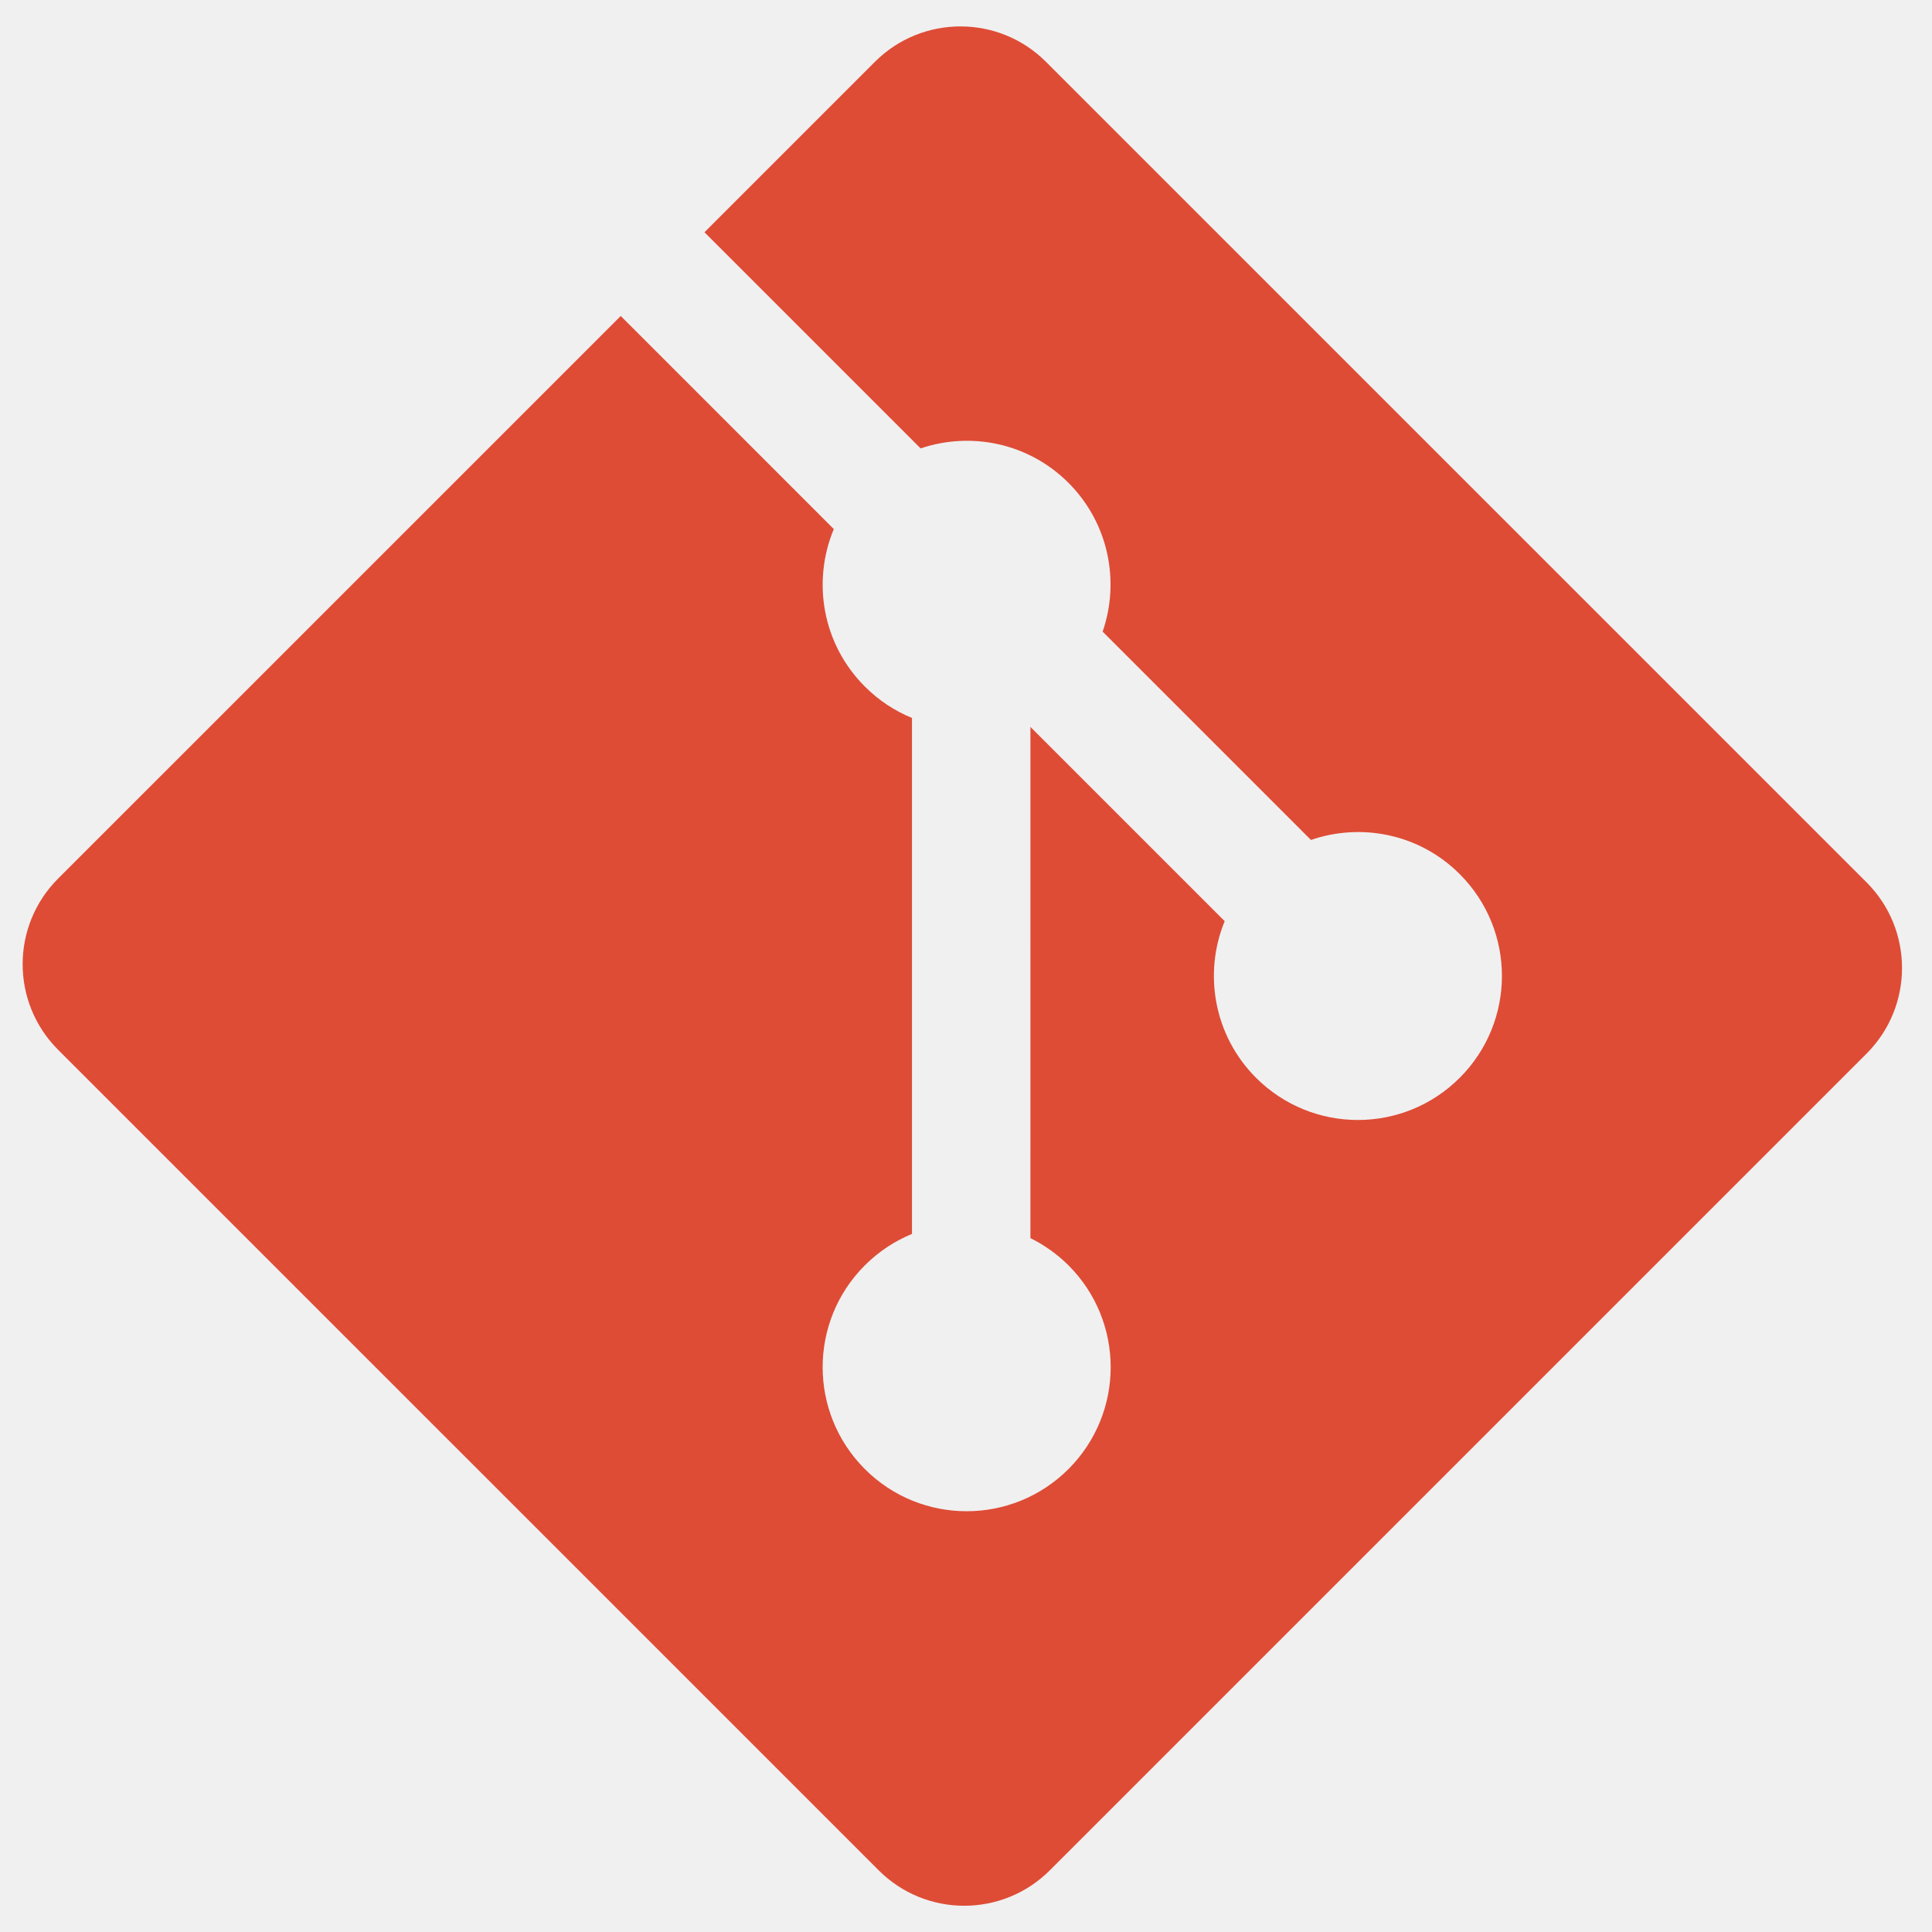
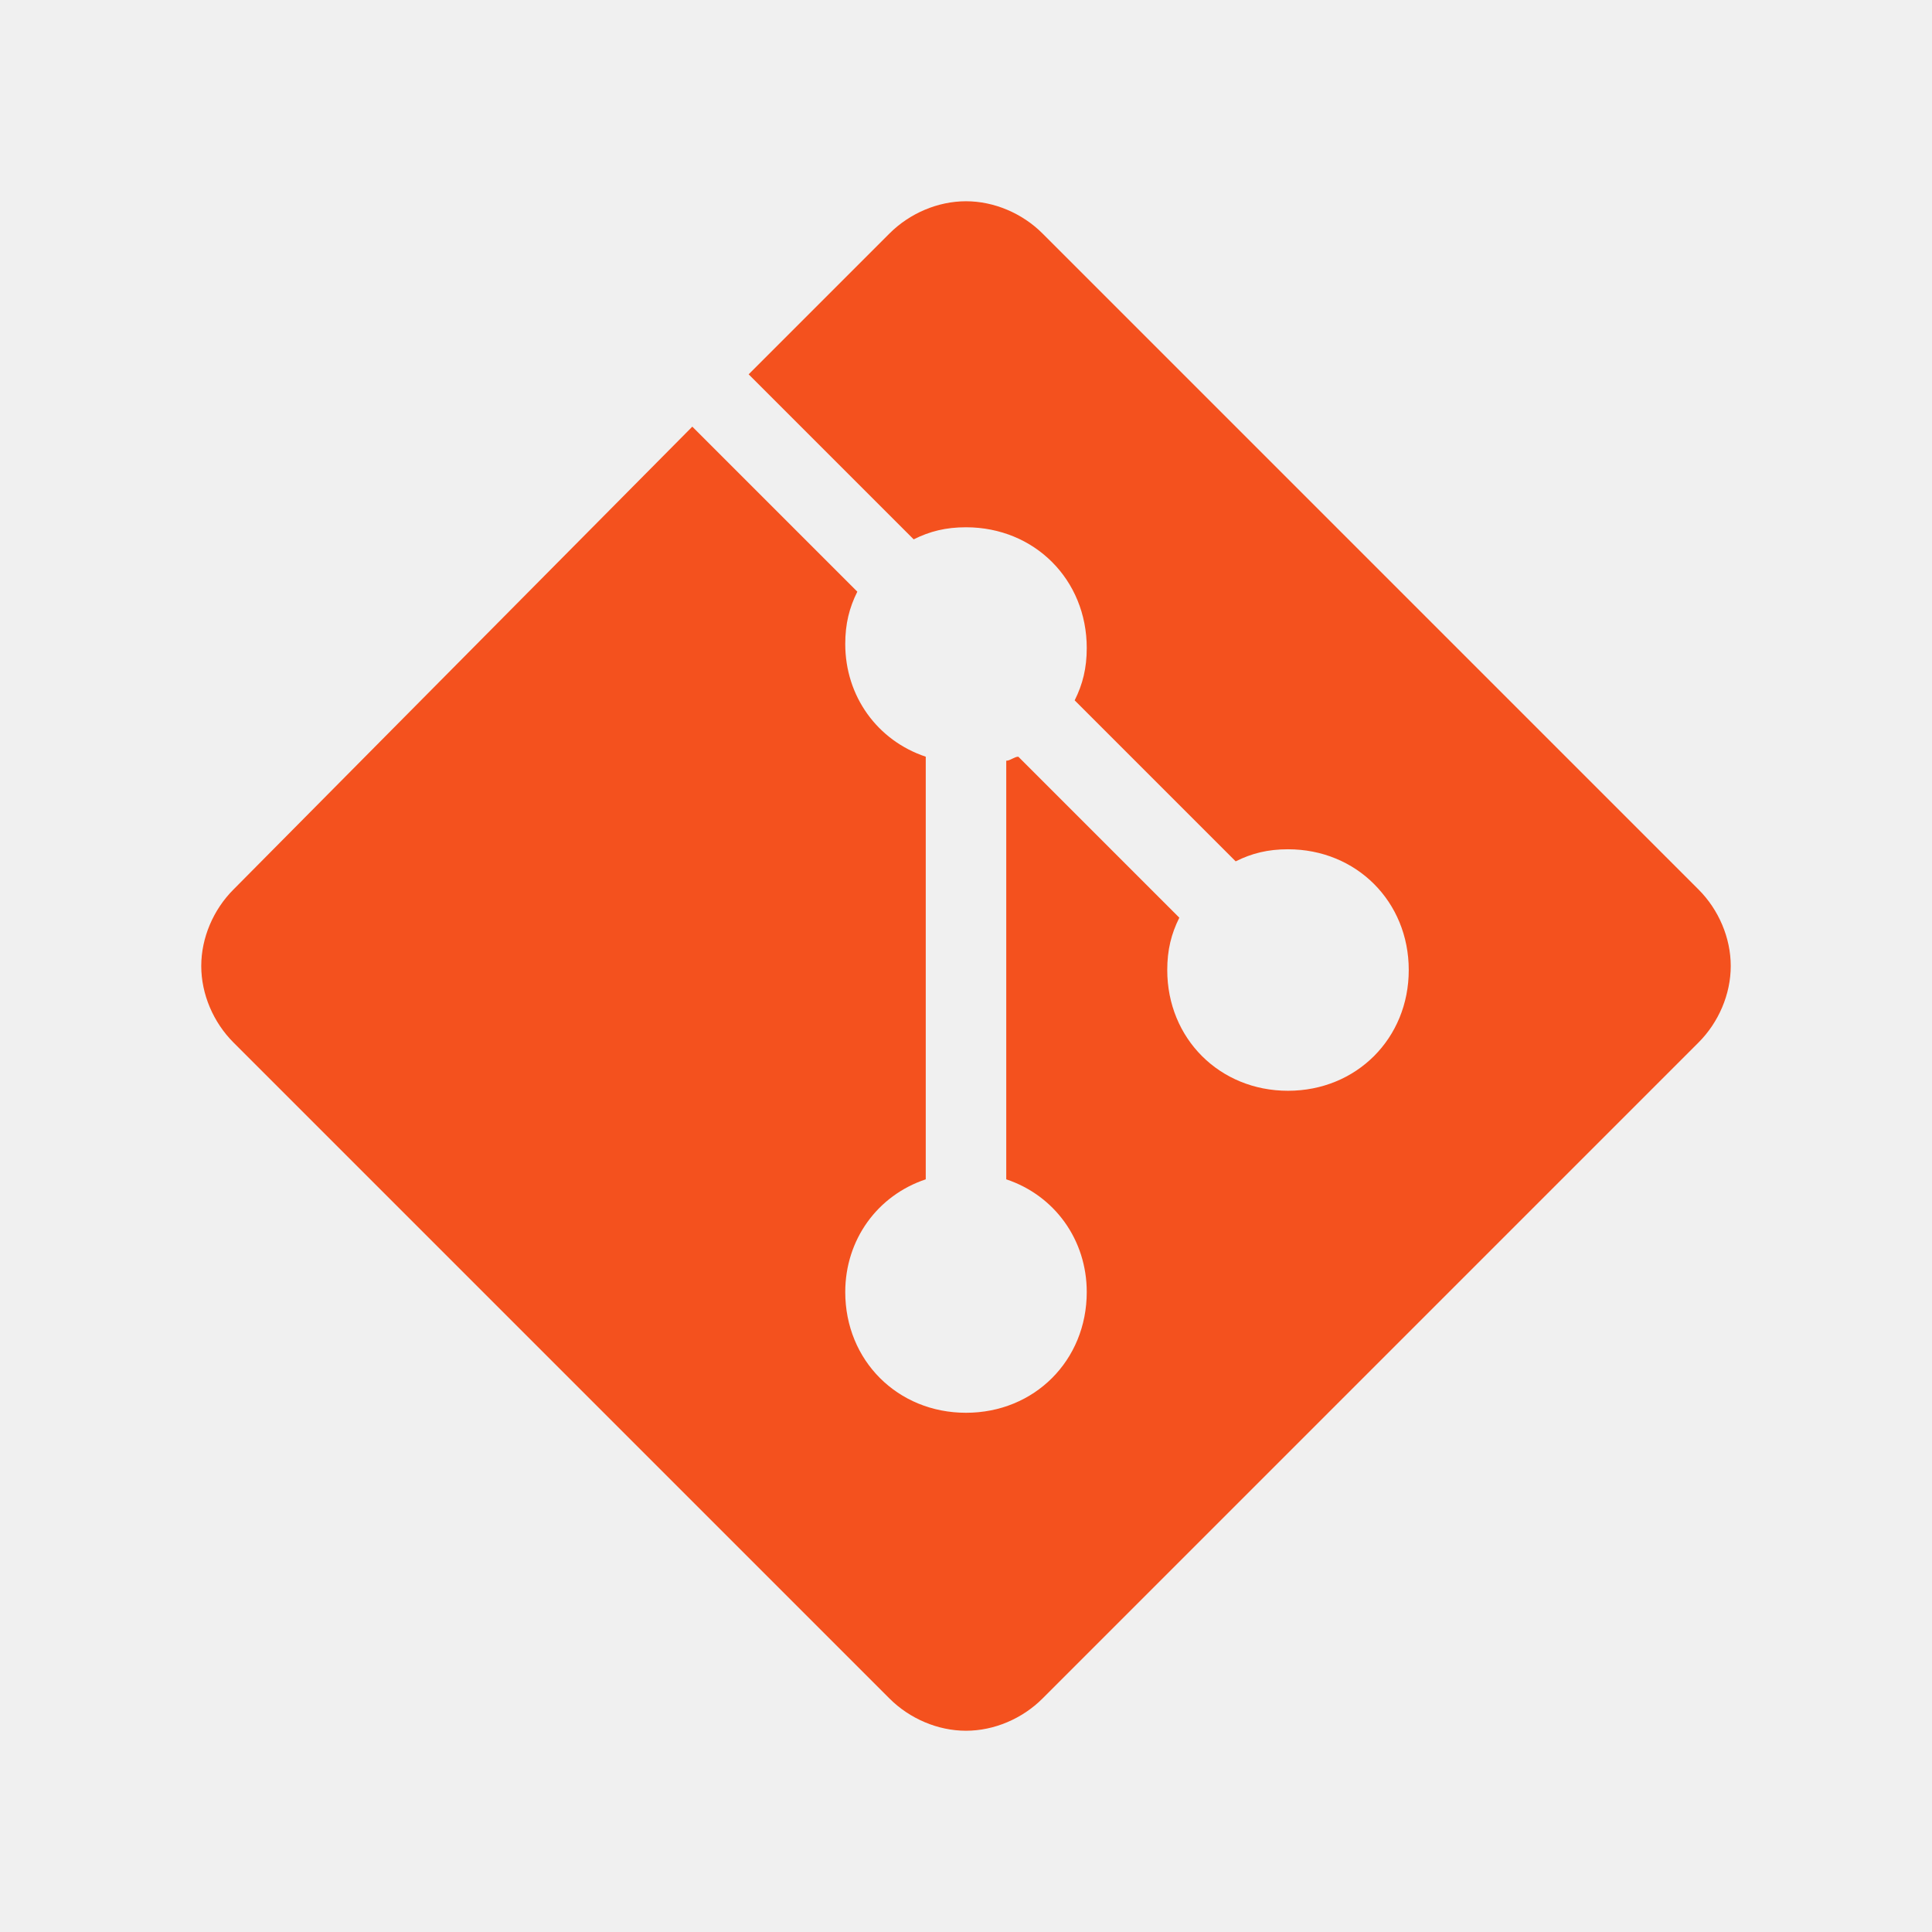
- <svg xmlns="http://www.w3.org/2000/svg" width="512" height="512" viewBox="0 0 512 512" fill="none">
-   <g clip-path="url(#clip0_308_2913)">
-     <path fill-rule="evenodd" clip-rule="evenodd" d="M494.662 233.836L277.204 16.394C264.69 3.869 244.377 3.869 231.846 16.394L186.691 61.549L243.973 118.83C257.285 114.333 272.548 117.349 283.16 127.962C293.822 138.64 296.817 154.034 292.21 167.39L347.415 222.595C360.771 217.993 376.181 220.972 386.848 231.655C401.756 246.558 401.756 270.712 386.848 285.625C371.935 300.538 347.781 300.538 332.862 285.625C321.648 274.4 318.878 257.93 324.556 244.115L273.072 192.632L273.067 328.113C276.701 329.917 280.133 332.316 283.16 335.332C298.068 350.234 298.068 374.389 283.16 389.313C268.247 404.221 244.082 404.221 229.191 389.313C214.283 374.389 214.283 350.234 229.191 335.332C232.874 331.654 237.136 328.873 241.683 327.004V190.26C237.136 188.402 232.879 185.637 229.191 181.932C217.895 170.652 215.179 154.078 220.966 140.208L164.505 83.736L15.399 232.83C2.869 245.366 2.869 265.679 15.399 278.204L232.857 495.651C245.377 508.176 265.684 508.176 278.22 495.651L494.662 279.215C507.187 266.684 507.187 246.361 494.662 233.836Z" fill="#DE4C36" />
-   </g>
-   <defs>
-     <clipPath id="clip0_308_2913">
-       <rect width="500" height="498.054" fill="white" transform="translate(6 7)" />
-     </clipPath>
-   </defs>
+ <svg xmlns="http://www.w3.org/2000/svg" viewBox="0 0 48 48" width="60px" height="60px">
+   <path fill="#F4511E" d="M42.2,22.1L25.9,5.8C25.4,5.3,24.7,5,24,5c0,0,0,0,0,0c-0.7,0-1.4,0.3-1.9,0.8l-3.5,3.5l4.1,4.1c0.4-0.2,0.8-0.3,1.3-0.3c1.7,0,3,1.3,3,3c0,0.5-0.1,0.9-0.3,1.3l4,4c0.4-0.2,0.8-0.3,1.3-0.3c1.7,0,3,1.3,3,3s-1.3,3-3,3c-1.7,0-3-1.3-3-3c0-0.5,0.1-0.9,0.3-1.3l-4-4c-0.1,0-0.2,0.1-0.3,0.1v10.4c1.2,0.4,2,1.5,2,2.8c0,1.7-1.3,3-3,3s-3-1.3-3-3c0-1.3,0.8-2.4,2-2.8V18.8c-1.2-0.4-2-1.5-2-2.8c0-0.5,0.1-0.9,0.3-1.3l-4.1-4.1L5.8,22.1C5.3,22.6,5,23.3,5,24c0,0.7,0.3,1.4,0.8,1.9l16.3,16.3c0,0,0,0,0,0c0.5,0.5,1.2,0.8,1.9,0.8s1.4-0.3,1.9-0.8l16.3-16.3c0.5-0.5,0.8-1.2,0.8-1.9C43,23.3,42.7,22.6,42.2,22.1z" />
</svg>
